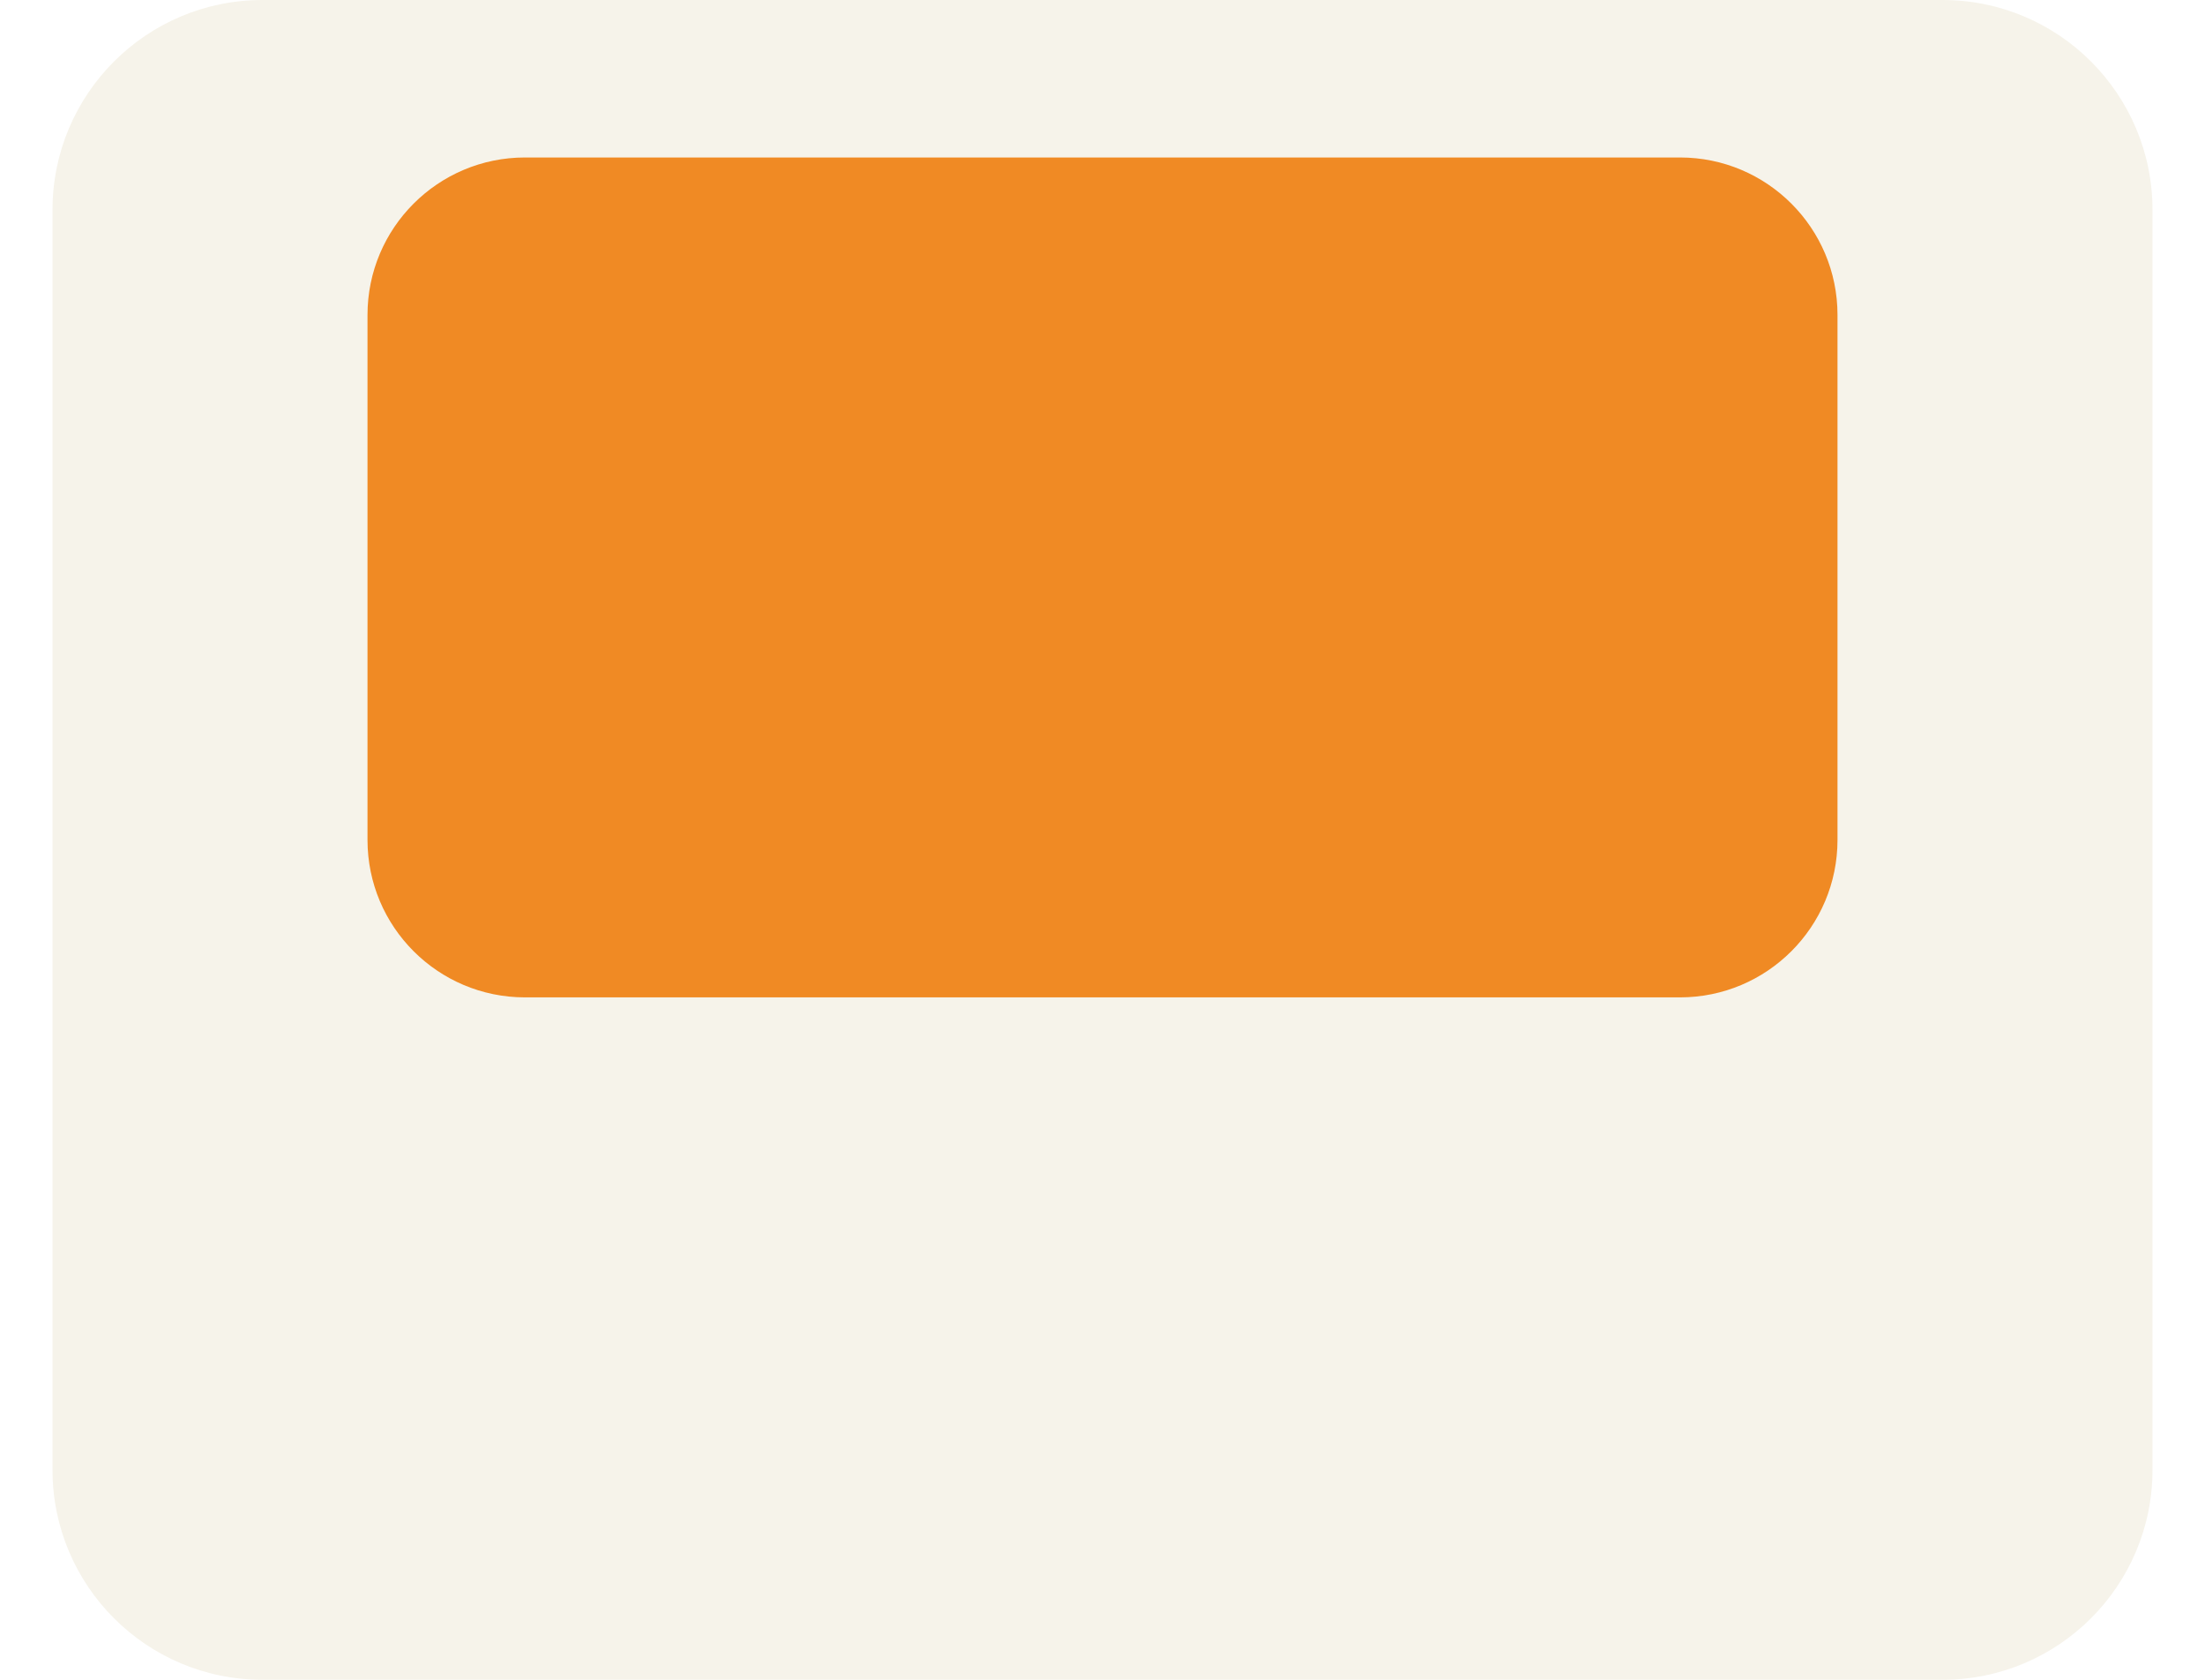
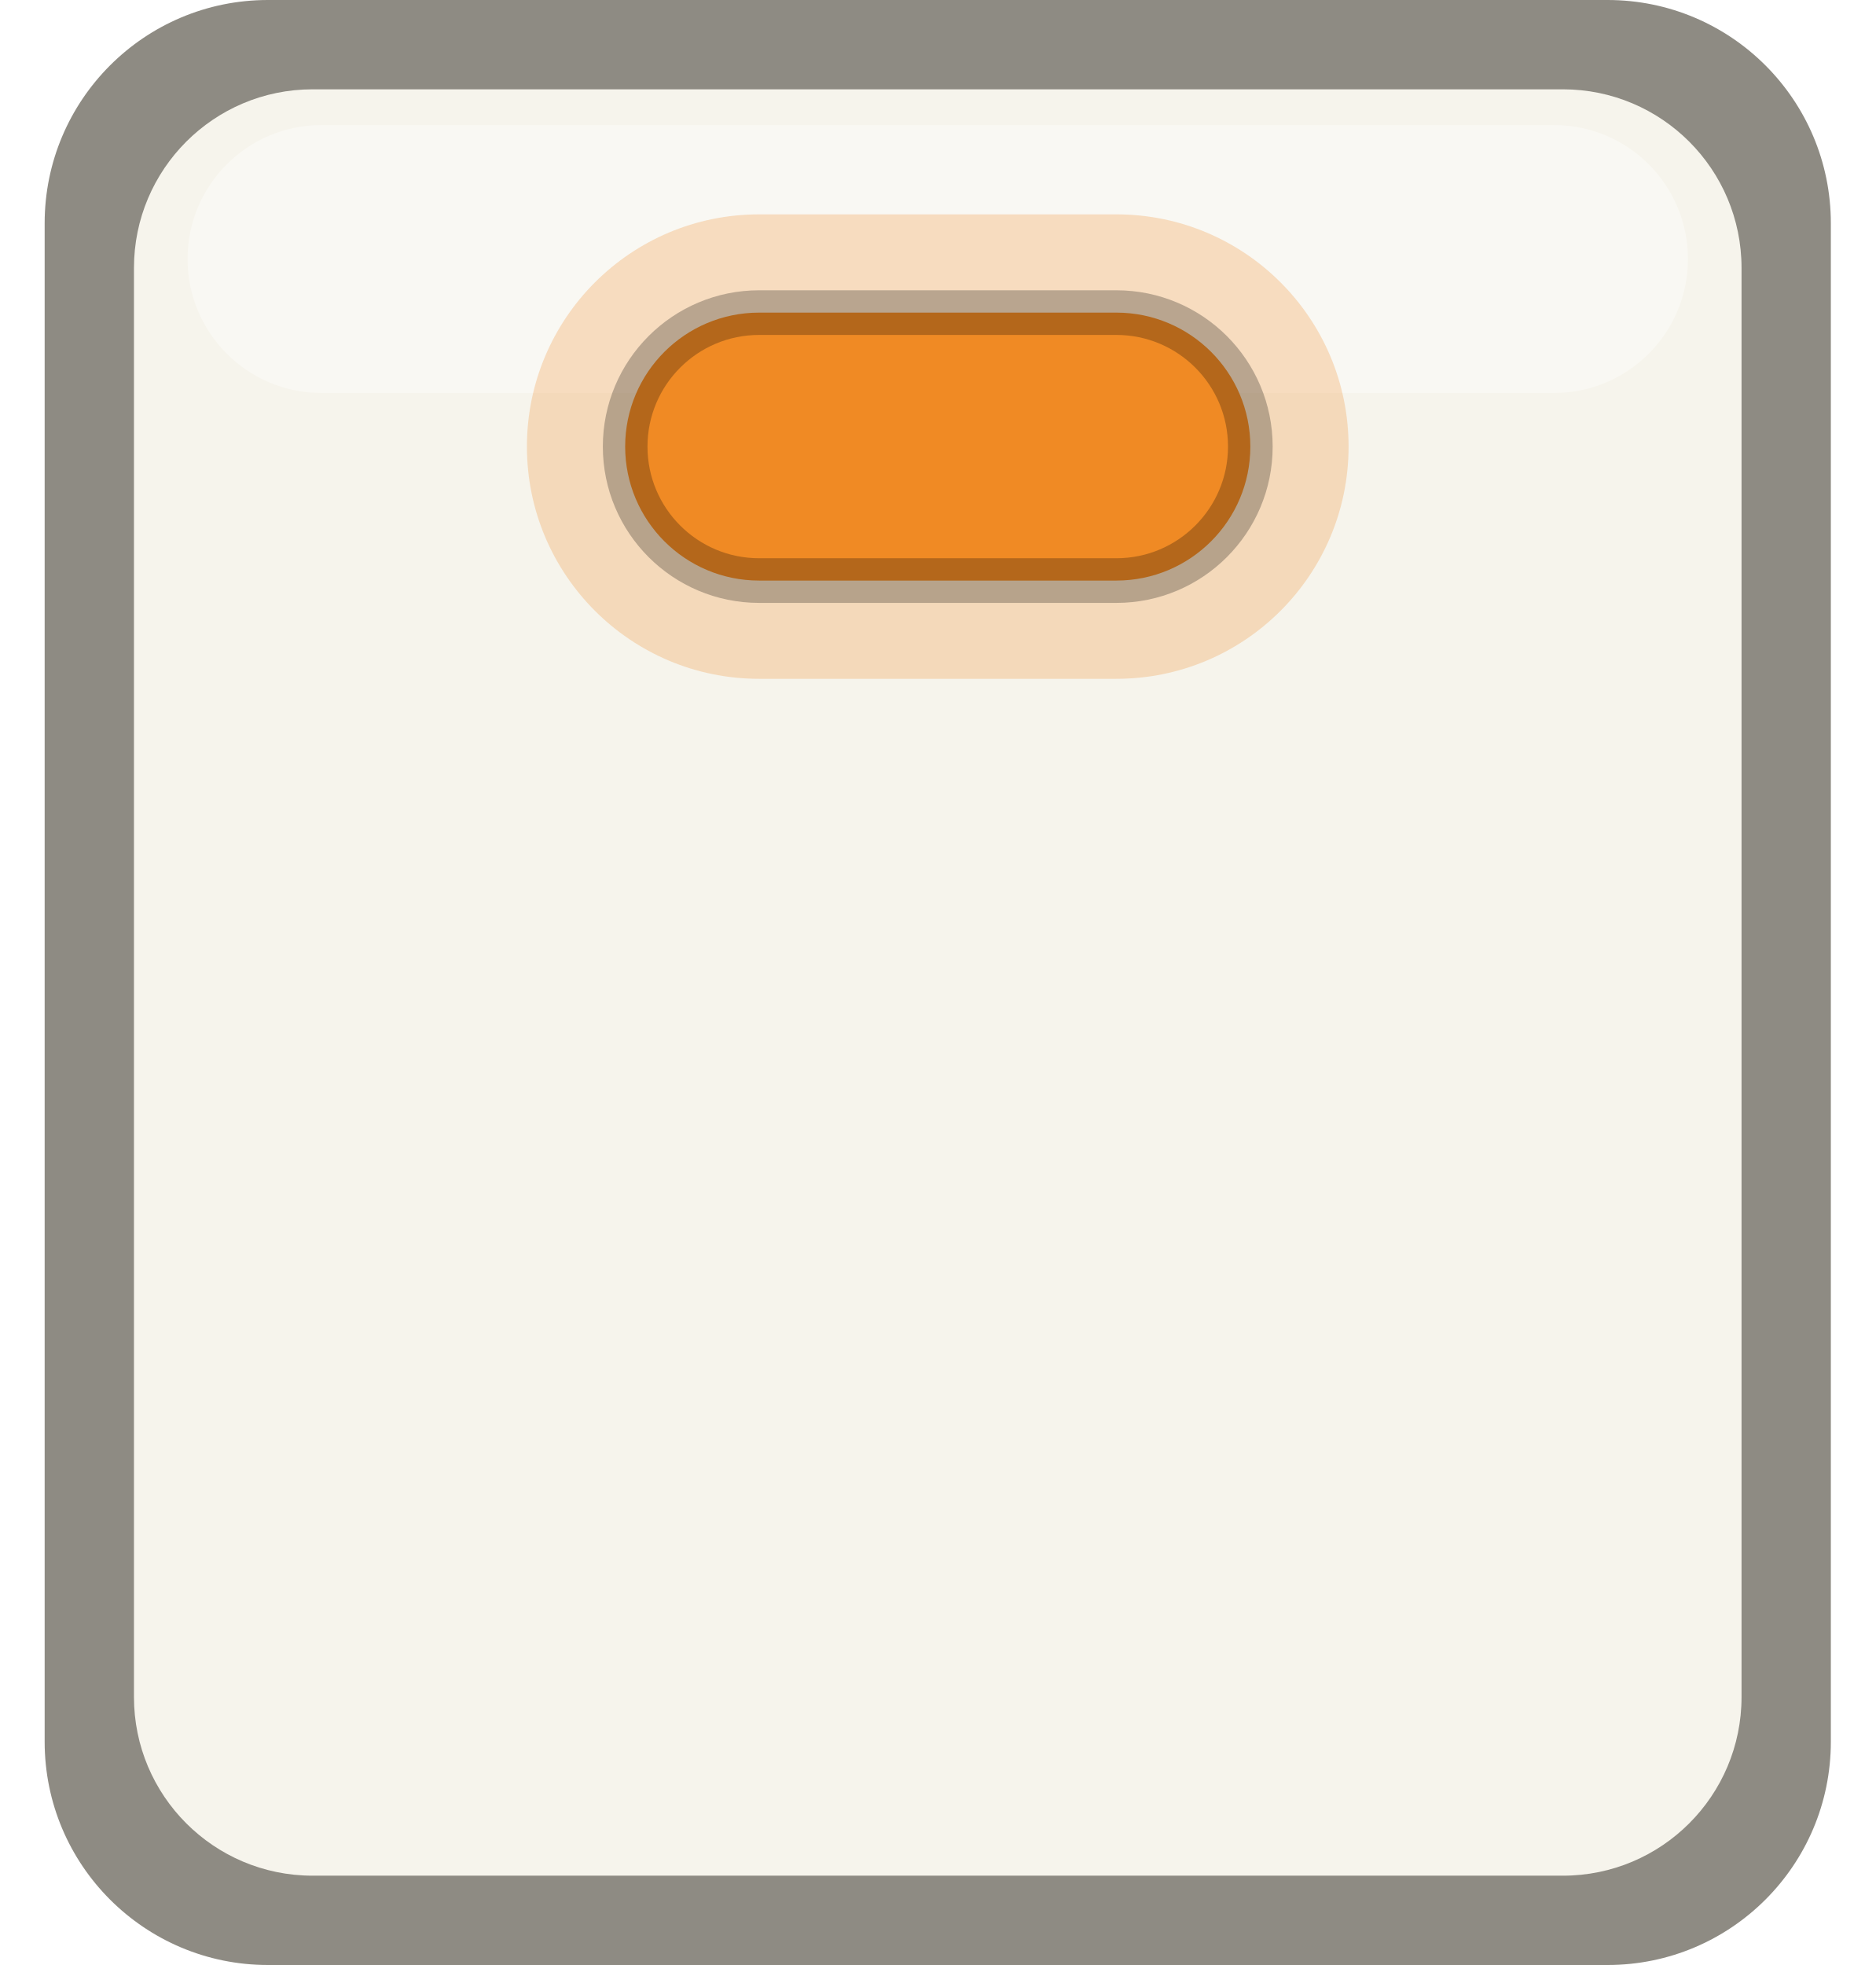
- <svg xmlns="http://www.w3.org/2000/svg" width="21" height="16" viewBox="0 0 21 16">
-   <rect x="0.5" y="0" width="20" height="16" rx="2" fill="#f6f3ea" />
-   <rect x="3.5" y="1.5" width="14" height="8" rx="1.5" fill="#f08a24" />
+ <svg xmlns="http://www.w3.org/2000/svg" width="21" height="22" viewBox="0 0 21 22">
+   <g transform="translate(0.5 0)">
+     <rect x="0" y="0" width="20" height="22" rx="2.5" fill="#8e8b83" />
+     <rect x="1" y="1" width="18" height="20" rx="2" fill="#f6f4ec" />
+     <rect x="1.6" y="1.4" width="16.8" height="3" rx="1.5" fill="#ffffff59" />
+   </g>
+   <rect x="5.9" y="2.4" width="9.2" height="5.2" rx="2.6" fill="#f08a2440" />
+   <rect x="7" y="3.5" width="7" height="3" rx="1.5" fill="#f08a24" />
+   <rect x="7" y="3.5" width="7" height="3" rx="1.5" fill="none" stroke="#00000040" stroke-width="0.5" />
</svg>
